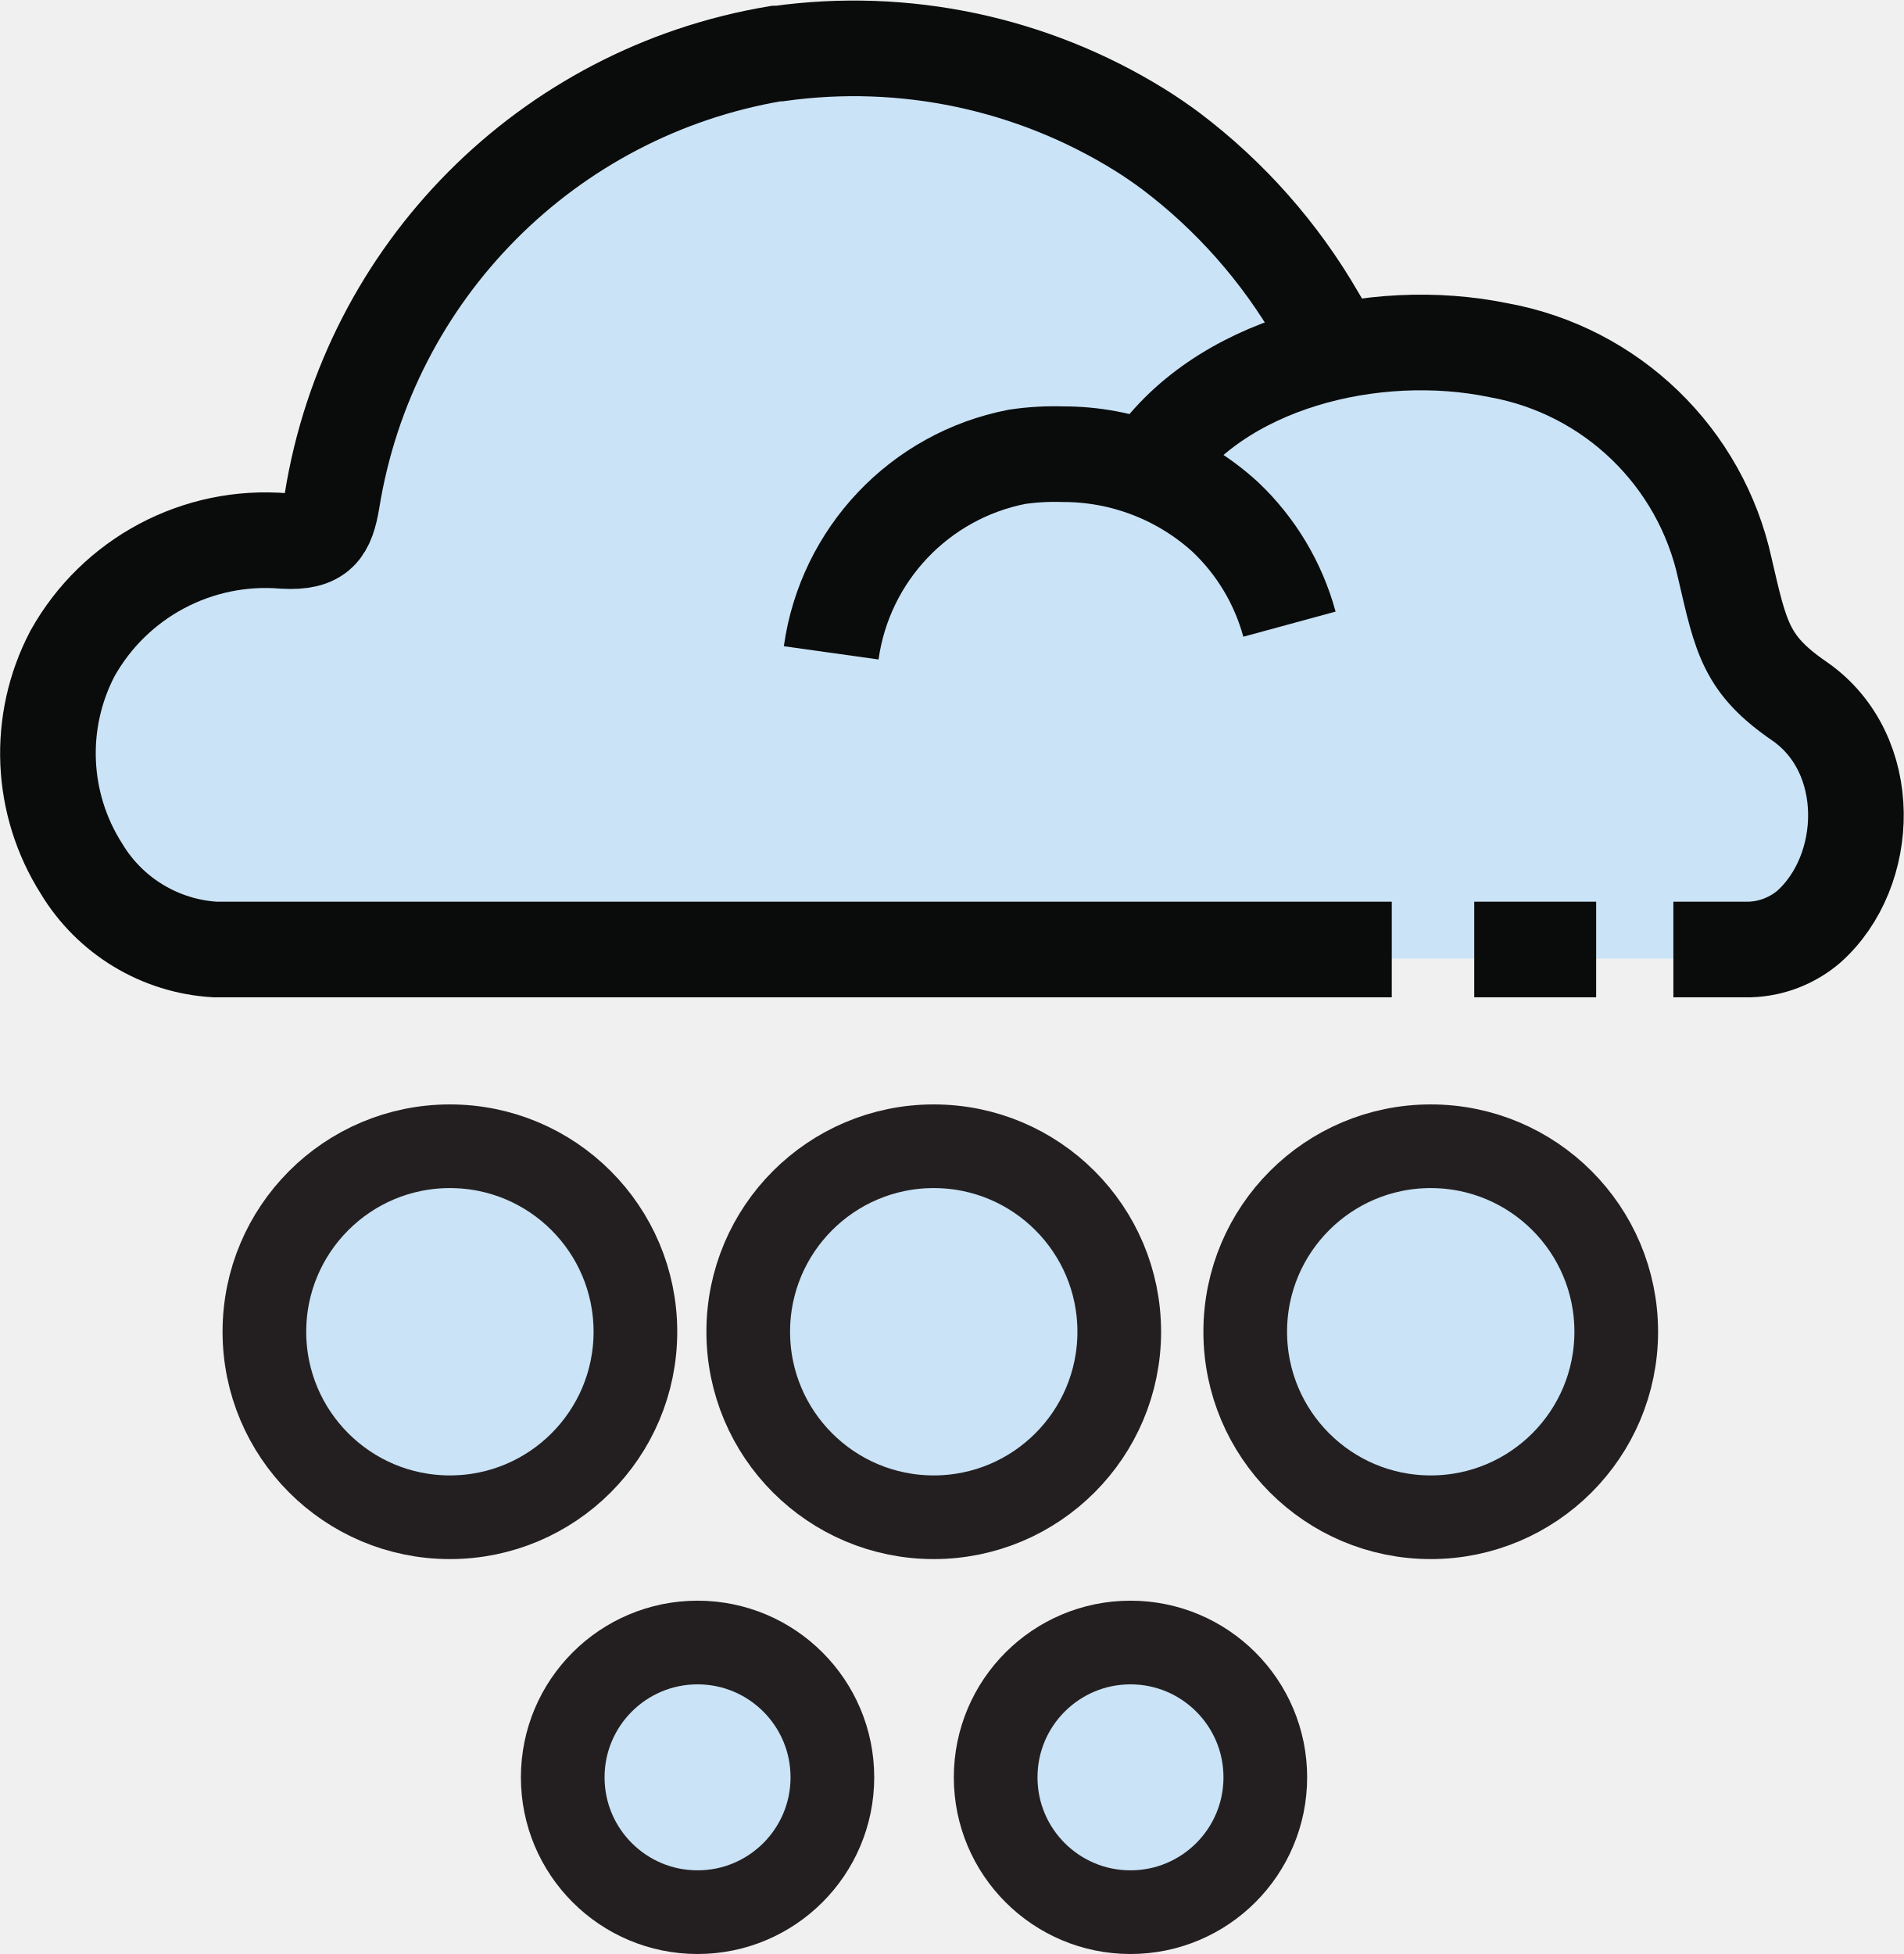
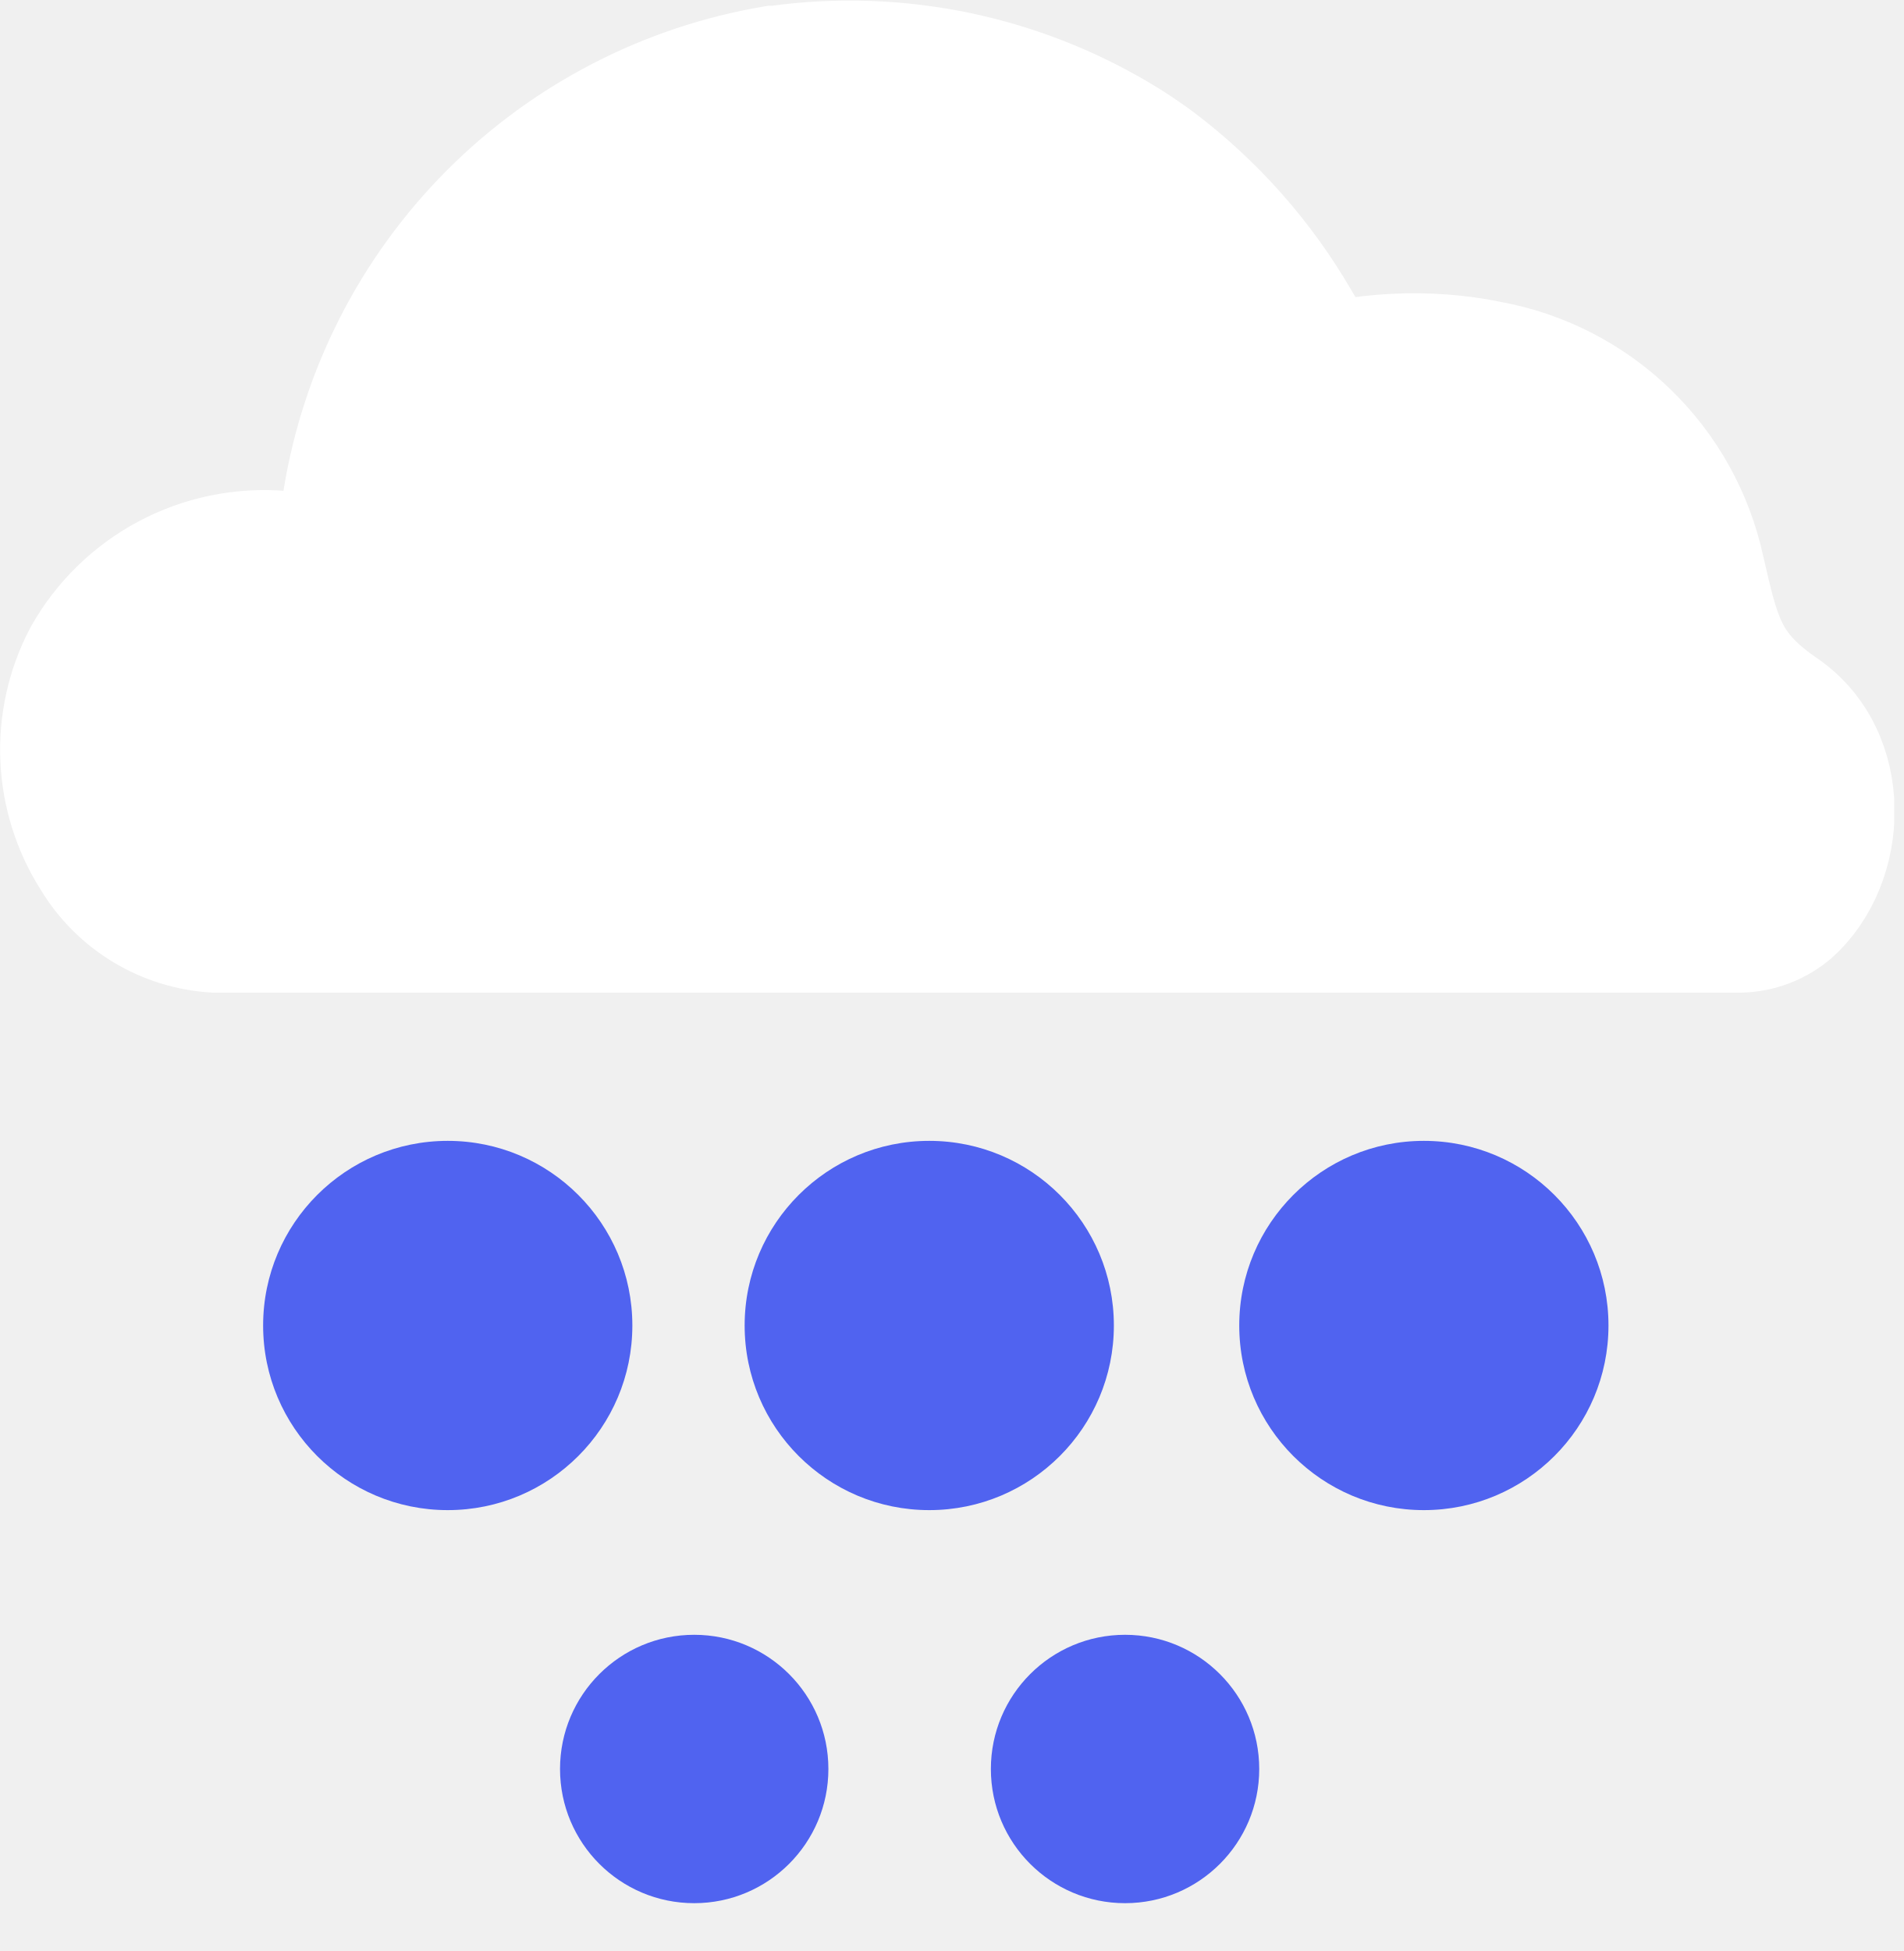
- <svg xmlns="http://www.w3.org/2000/svg" viewBox="0 0 79.62 81.74">
+ <svg xmlns="http://www.w3.org/2000/svg" width="80" height="82" viewBox="0 0 80 82" fill="none">
+   <g clip-path="url(#clip0_3430_1515)">
+     <path d="M18.82 63.47C23.106 63.47 26.58 59.996 26.58 55.71C26.58 51.425 23.106 47.95 18.82 47.95C14.534 47.95 11.06 51.425 11.06 55.71C11.06 59.996 14.534 63.47 18.82 63.47Z" fill="#5063F0" />
+     <path d="M39.06 63.47C43.346 63.47 46.82 59.996 46.82 55.71C46.82 51.425 43.346 47.95 39.06 47.95C34.774 47.95 31.3 51.425 31.3 55.71C31.3 59.996 34.774 63.47 39.06 63.47Z" fill="#5063F0" />
+     <path d="M59.85 63.47C64.136 63.47 67.61 59.996 67.61 55.71C67.61 51.425 64.136 47.95 59.85 47.95C55.564 47.95 52.09 51.425 52.09 55.71C52.09 59.996 55.564 63.47 59.85 63.47Z" fill="#5063F0" />
+     <path d="M29.18 79.99C32.295 79.99 34.82 77.465 34.82 74.35C34.82 71.235 32.295 68.71 29.18 68.71C26.065 68.71 23.54 71.235 23.54 74.35C23.54 77.465 26.065 79.99 29.18 79.99Z" fill="#5063F0" />
+     <path d="M47.29 79.99C50.405 79.99 52.93 77.465 52.93 74.35C52.93 71.235 50.405 68.71 47.29 68.71C44.175 68.71 41.65 71.235 41.65 74.35C41.65 77.465 44.175 79.99 47.29 79.99Z" fill="#5063F0" />
+     <path d="M58.62 40.09H9.71C8.575 40.024 7.475 39.678 6.506 39.083C5.538 38.488 4.732 37.662 4.16 36.68C3.24 35.26 2.739 33.609 2.715 31.916C2.691 30.224 3.145 28.559 4.024 27.113C4.903 25.667 6.172 24.498 7.686 23.741C9.199 22.983 10.895 22.668 12.58 22.83C14.05 22.91 14.36 22.36 14.58 21.12C15.301 16.452 17.465 12.126 20.768 8.749C24.071 5.372 28.348 3.114 33 2.29H33.11C38.333 1.559 43.647 2.7 48.11 5.51C48.55 5.79 48.99 6.09 49.42 6.42C51.895 8.32 53.96 10.701 55.49 13.42L56.2 14.63" fill="white" />
+     <path d="M35.31 27.57C35.578 25.565 36.462 23.693 37.839 22.212C39.217 20.73 41.02 19.713 43 19.3C43.631 19.197 44.27 19.15 44.91 19.16C47.414 19.159 49.826 20.106 51.66 21.81C52.956 23.041 53.882 24.61 54.33 26.34" fill="white" />
+     <path d="M48.52 19.77C51.35 15.34 57.86 13.71 63.06 14.77C65.365 15.208 67.488 16.318 69.162 17.96C70.837 19.603 71.988 21.704 72.47 24C73.14 26.91 73.35 28 75.56 29.58C78.72 31.8 78.5 36.76 75.94 39.1C75.267 39.705 74.404 40.058 73.5 40.1H56.58" fill="white" />
+     <path d="M71.5 39.72H9C7.864 39.654 6.761 39.311 5.786 38.722C4.812 38.133 3.997 37.316 3.41 36.34C2.561 35.006 2.08 33.471 2.013 31.891C1.946 30.311 2.297 28.741 3.03 27.34C3.897 25.786 5.194 24.515 6.766 23.679C8.337 22.844 10.117 22.48 11.89 22.63C13.37 22.71 13.68 22.17 13.89 20.94C14.641 16.271 16.838 11.955 20.171 8.601C23.504 5.246 27.806 3.021 32.47 2.24H32.59C37.83 1.511 43.161 2.636 47.66 5.42C48.1 5.694 48.54 5.994 48.98 6.32C51.457 8.193 53.535 10.542 55.09 13.23L55.8 14.43" stroke="white" stroke-width="4" stroke-miterlimit="10" />
+     <path d="M34.77 27.31C35.051 25.305 35.95 23.437 37.343 21.967C38.736 20.497 40.553 19.498 42.54 19.11C43.175 19.016 43.818 18.98 44.46 19C46.971 18.994 49.394 19.929 51.25 21.62C52.542 22.841 53.473 24.395 53.94 26.11" stroke="white" stroke-width="4" stroke-miterlimit="10" />
+     <path d="M48.06 19.57C50.91 15.19 57.46 13.57 62.69 14.65C64.996 15.068 67.127 16.16 68.813 17.789C70.499 19.417 71.663 21.509 72.16 23.8C72.83 26.69 73.04 27.8 75.27 29.33C78.45 31.53 78.27 36.45 75.66 38.77C74.968 39.358 74.097 39.693 73.19 39.72H70" stroke="white" stroke-width="4" stroke-miterlimit="10" />
+   </g>
  <defs>
-     <style>.cls-1{fill:#cae3f6;}.cls-2,.cls-3{fill:none;stroke-miterlimit:10;}.cls-2{stroke:#231f20;stroke-width:3.5px;}.cls-3{stroke:#0a0b0b;stroke-width:4px;}</style>
+     <clipPath id="clip0_3430_1515">
+       <rect width="79.62" height="81.74" fill="white" />
+     </clipPath>
  </defs>
-   <g id="Layer_2" data-name="Layer 2">
-     <g id="Layer_1-2" data-name="Layer 1">
-       <circle class="cls-1" cx="18.82" cy="55.71" r="7.76" />
-       <circle class="cls-1" cx="39.06" cy="55.71" r="7.76" />
-       <circle class="cls-1" cx="59.85" cy="55.71" r="7.76" />
-       <circle class="cls-1" cx="29.18" cy="74.35" r="5.64" />
-       <circle class="cls-1" cx="47.29" cy="74.35" r="5.64" />
-       <path class="cls-1" d="M58.62,40.09H9.71a6.89,6.89,0,0,1-5.55-3.41,9,9,0,0,1,8.42-13.85c1.47.08,1.78-.47,2-1.71A22.63,22.63,0,0,1,33,2.29l.11,0a22.34,22.34,0,0,1,15,3.22c.44.28.88.58,1.31.91a23.1,23.1,0,0,1,6.07,7l.71,1.21" />
-       <path class="cls-1" d="M35.31,27.57A9.77,9.77,0,0,1,43,19.3a10.75,10.75,0,0,1,1.91-.14,9.91,9.91,0,0,1,6.75,2.65,9.55,9.55,0,0,1,2.67,4.53" />
-       <path class="cls-1" d="M48.52,19.77c2.83-4.43,9.34-6.06,14.54-5A11.88,11.88,0,0,1,72.47,24c.67,2.91.88,4,3.09,5.58,3.16,2.22,2.94,7.18.38,9.52a3.92,3.92,0,0,1-2.44,1H56.58" />
-       <line class="cls-1" x1="62.05" y1="40.09" x2="67.11" y2="40.09" />
-       <circle class="cls-2" cx="18.82" cy="55.71" r="7.76" />
-       <circle class="cls-2" cx="39.06" cy="55.71" r="7.76" />
-       <circle class="cls-2" cx="59.85" cy="55.71" r="7.76" />
-       <circle class="cls-2" cx="29.18" cy="74.35" r="5.64" />
-       <circle class="cls-2" cx="47.29" cy="74.35" r="5.64" />
-       <path class="cls-3" d="M58.22,39.72H9a7,7,0,0,1-5.59-3.38,9,9,0,0,1-.38-9,9.25,9.25,0,0,1,8.86-4.71c1.48.08,1.79-.46,2-1.69A22.6,22.6,0,0,1,32.47,2.24h.12A22.69,22.69,0,0,1,47.66,5.42q.66.41,1.32.9a23.26,23.26,0,0,1,6.11,6.91l.71,1.2" />
-       <path class="cls-3" d="M34.77,27.31a9.73,9.73,0,0,1,7.77-8.2A10.79,10.79,0,0,1,44.46,19a10.05,10.05,0,0,1,6.79,2.62,9.68,9.68,0,0,1,2.69,4.49" />
-       <path class="cls-3" d="M48.06,19.57c2.85-4.38,9.4-6,14.63-4.92a11.85,11.85,0,0,1,9.47,9.15c.67,2.89.88,4,3.11,5.53,3.18,2.2,3,7.12.39,9.44a4,4,0,0,1-2.47.95H70" />
-       <line class="cls-3" x1="61.67" y1="39.72" x2="66.77" y2="39.72" />
-     </g>
-   </g>
</svg>
